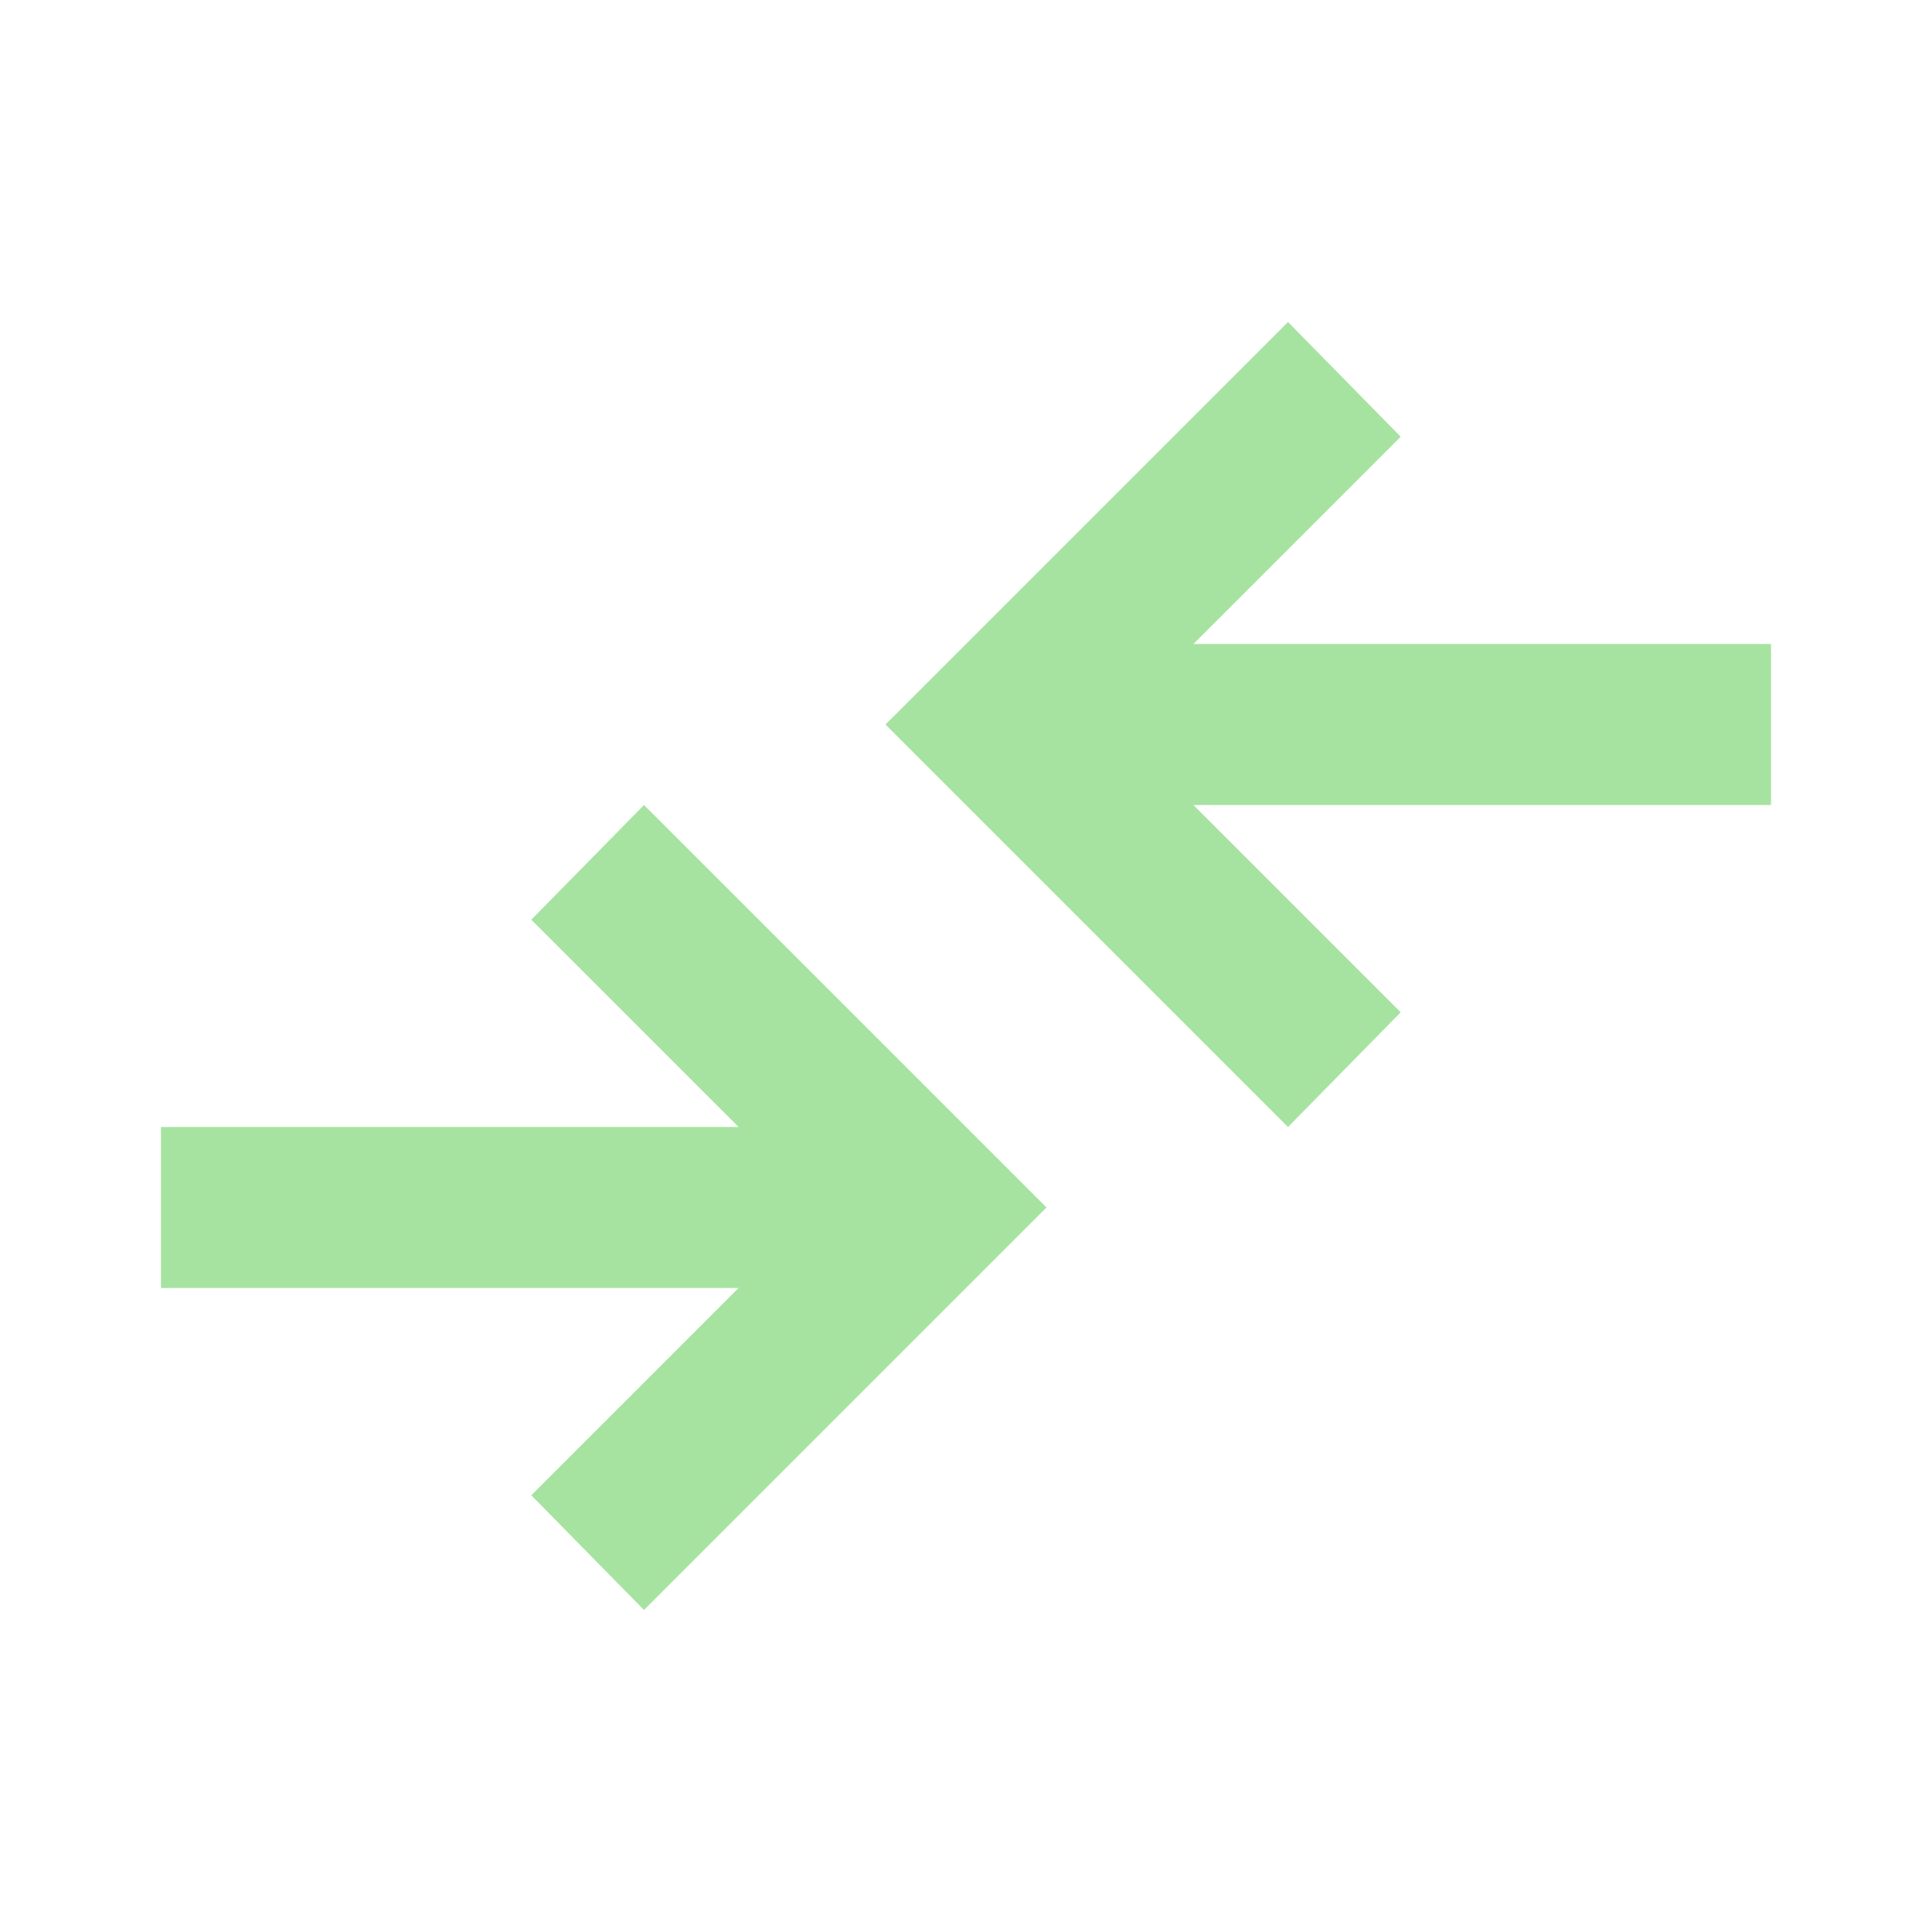
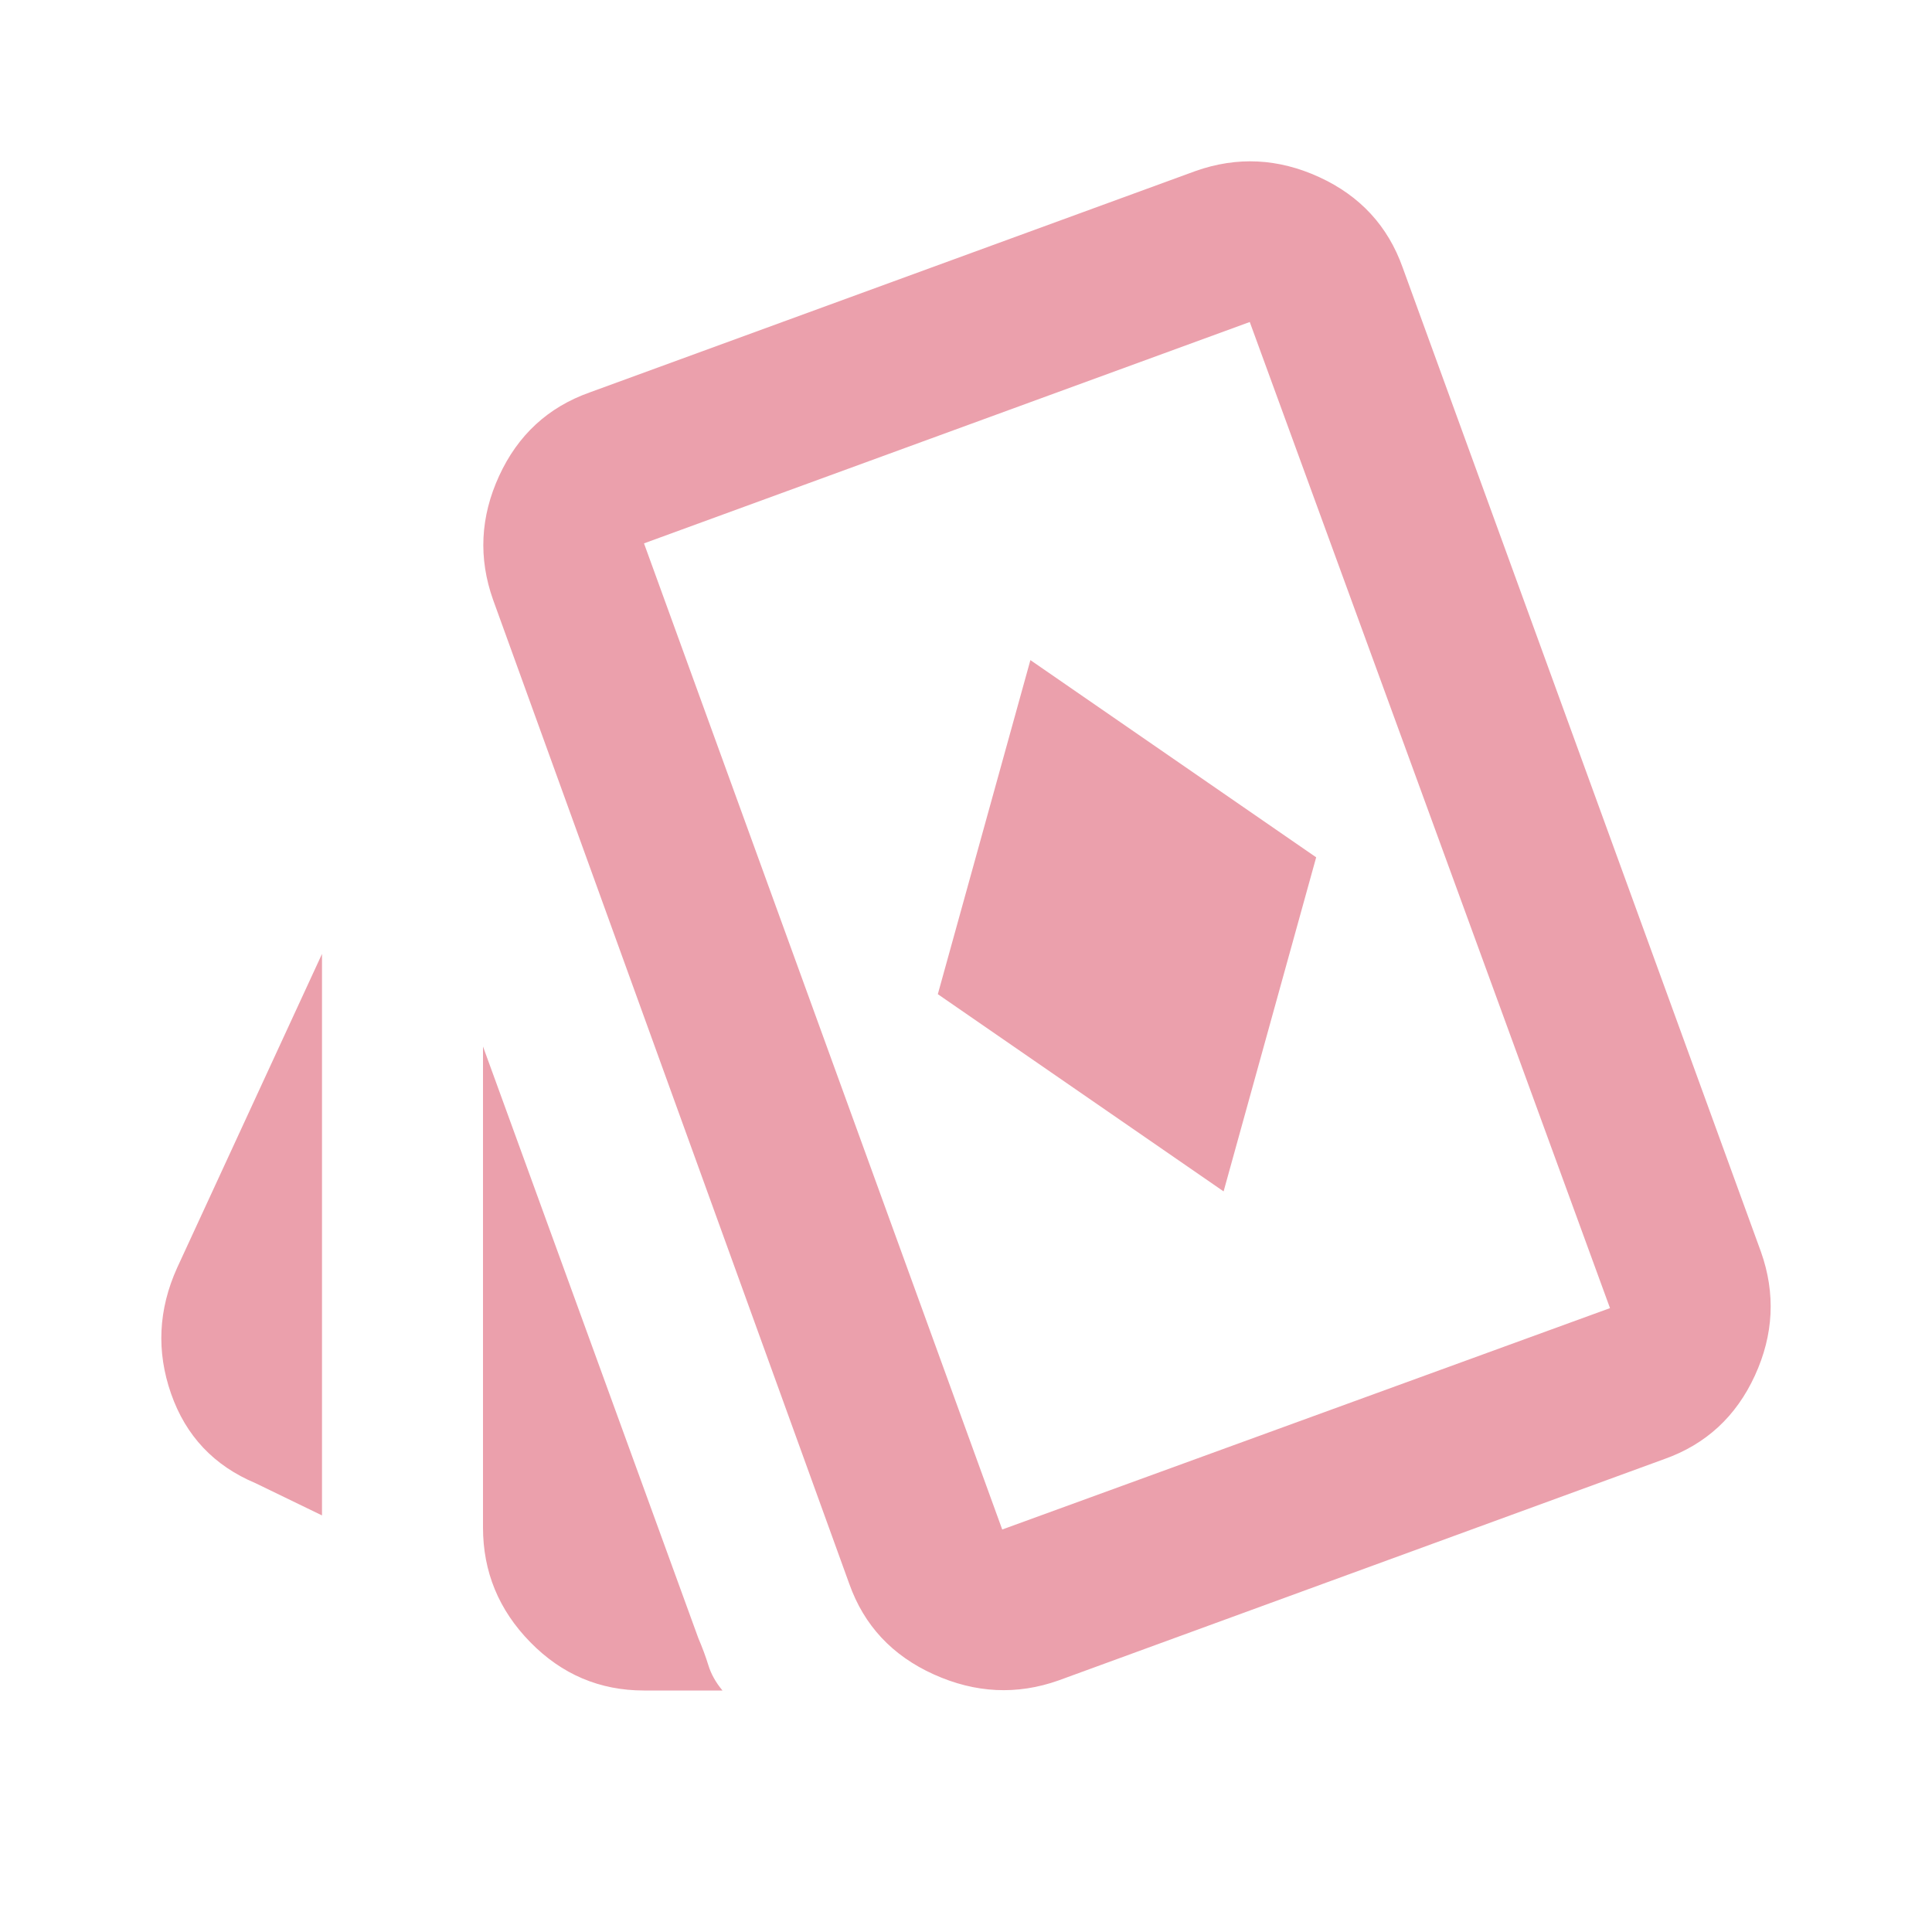
- <svg xmlns="http://www.w3.org/2000/svg" height="24px" viewBox="0 -960 960 960" width="24px" fill="#a6e3a1">
-   <path d="m320-160-56-57 103-103H80v-80h287L264-503l56-57 200 200-200 200Zm320-240L440-600l200-200 56 57-103 103h287v80H593l103 103-56 57Z" />
+ <svg xmlns="http://www.w3.org/2000/svg" height="24px" viewBox="0 -960 960 960" width="24px" fill="#eba0ac">
+   <path d="m608-368 46-166-142-98-46 166 142 98ZM160-207l-33-16q-31-13-42-44.5t3-62.5l72-156v279Zm160 87q-33 0-56.5-24T240-201v-239l107 294q3 7 5 13.5t7 12.5h-39Zm206-5q-31 11-62-3t-42-45L245-662q-11-31 3-61.5t45-41.5l301-110q31-11 61.5 3t41.5 45l178 489q11 31-3 61.5T827-235L526-125Zm-28-75 302-110-179-490-301 110 178 490Zm62-300Z" />
</svg>
